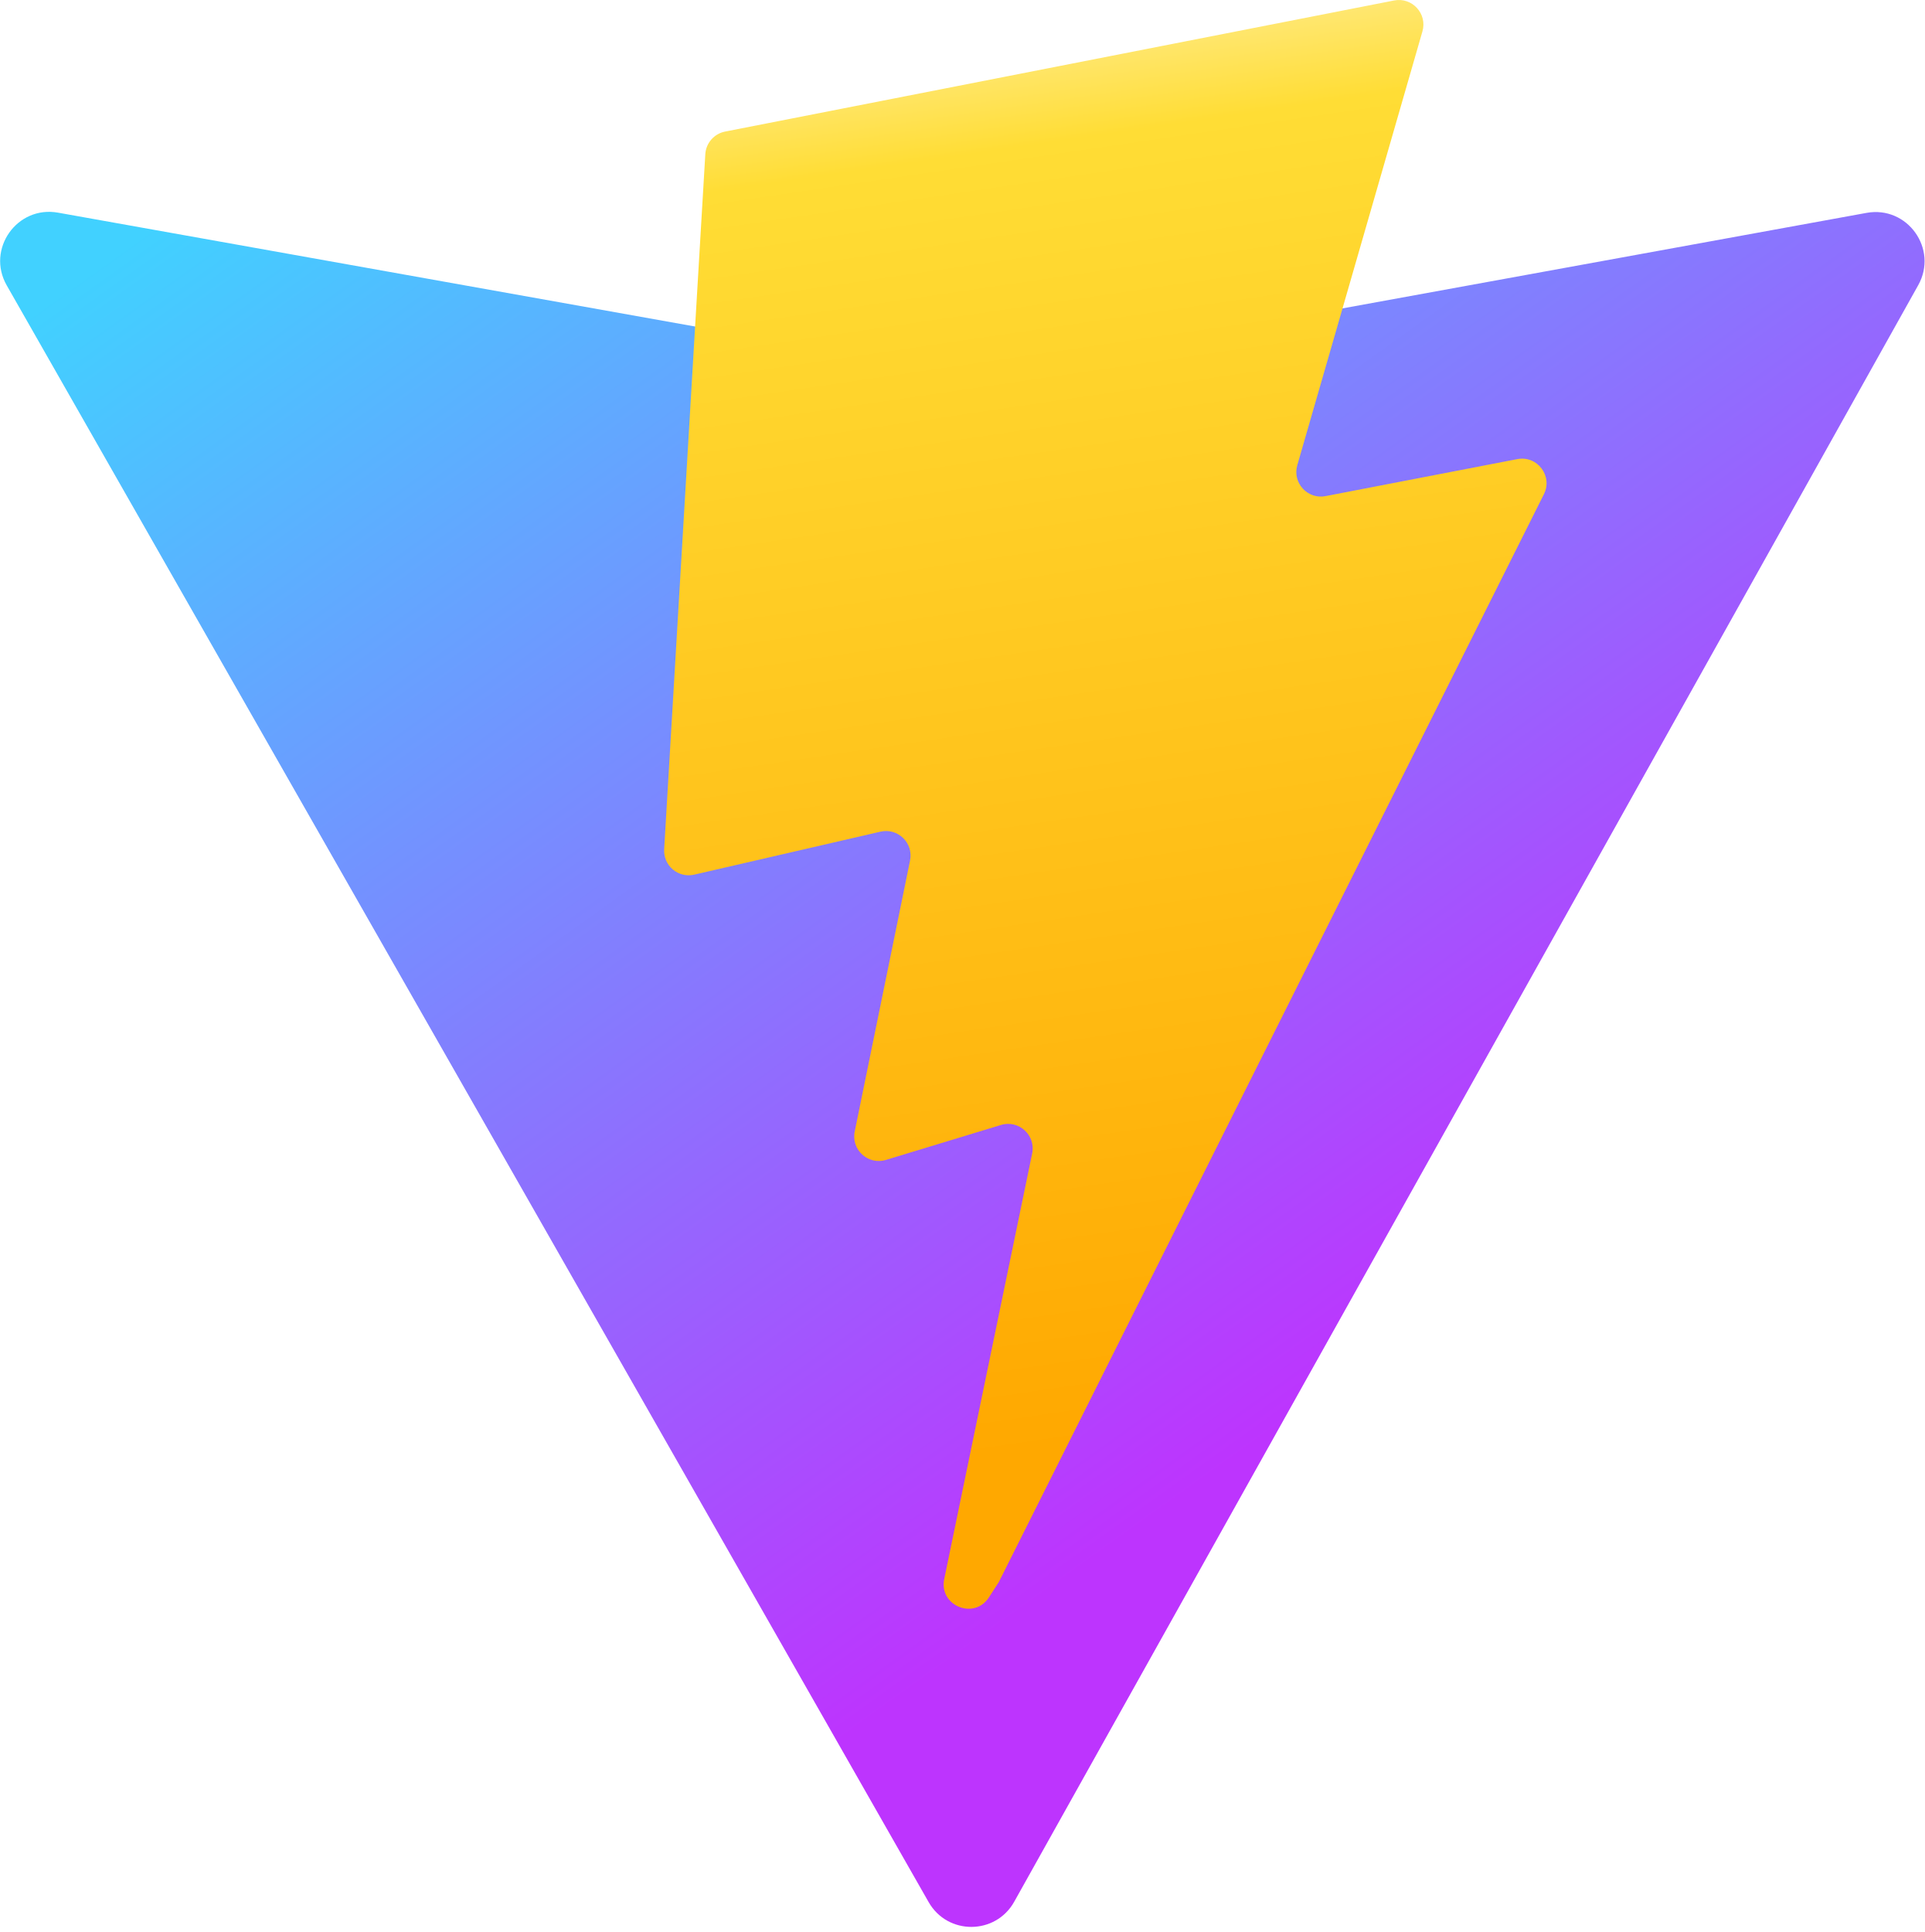
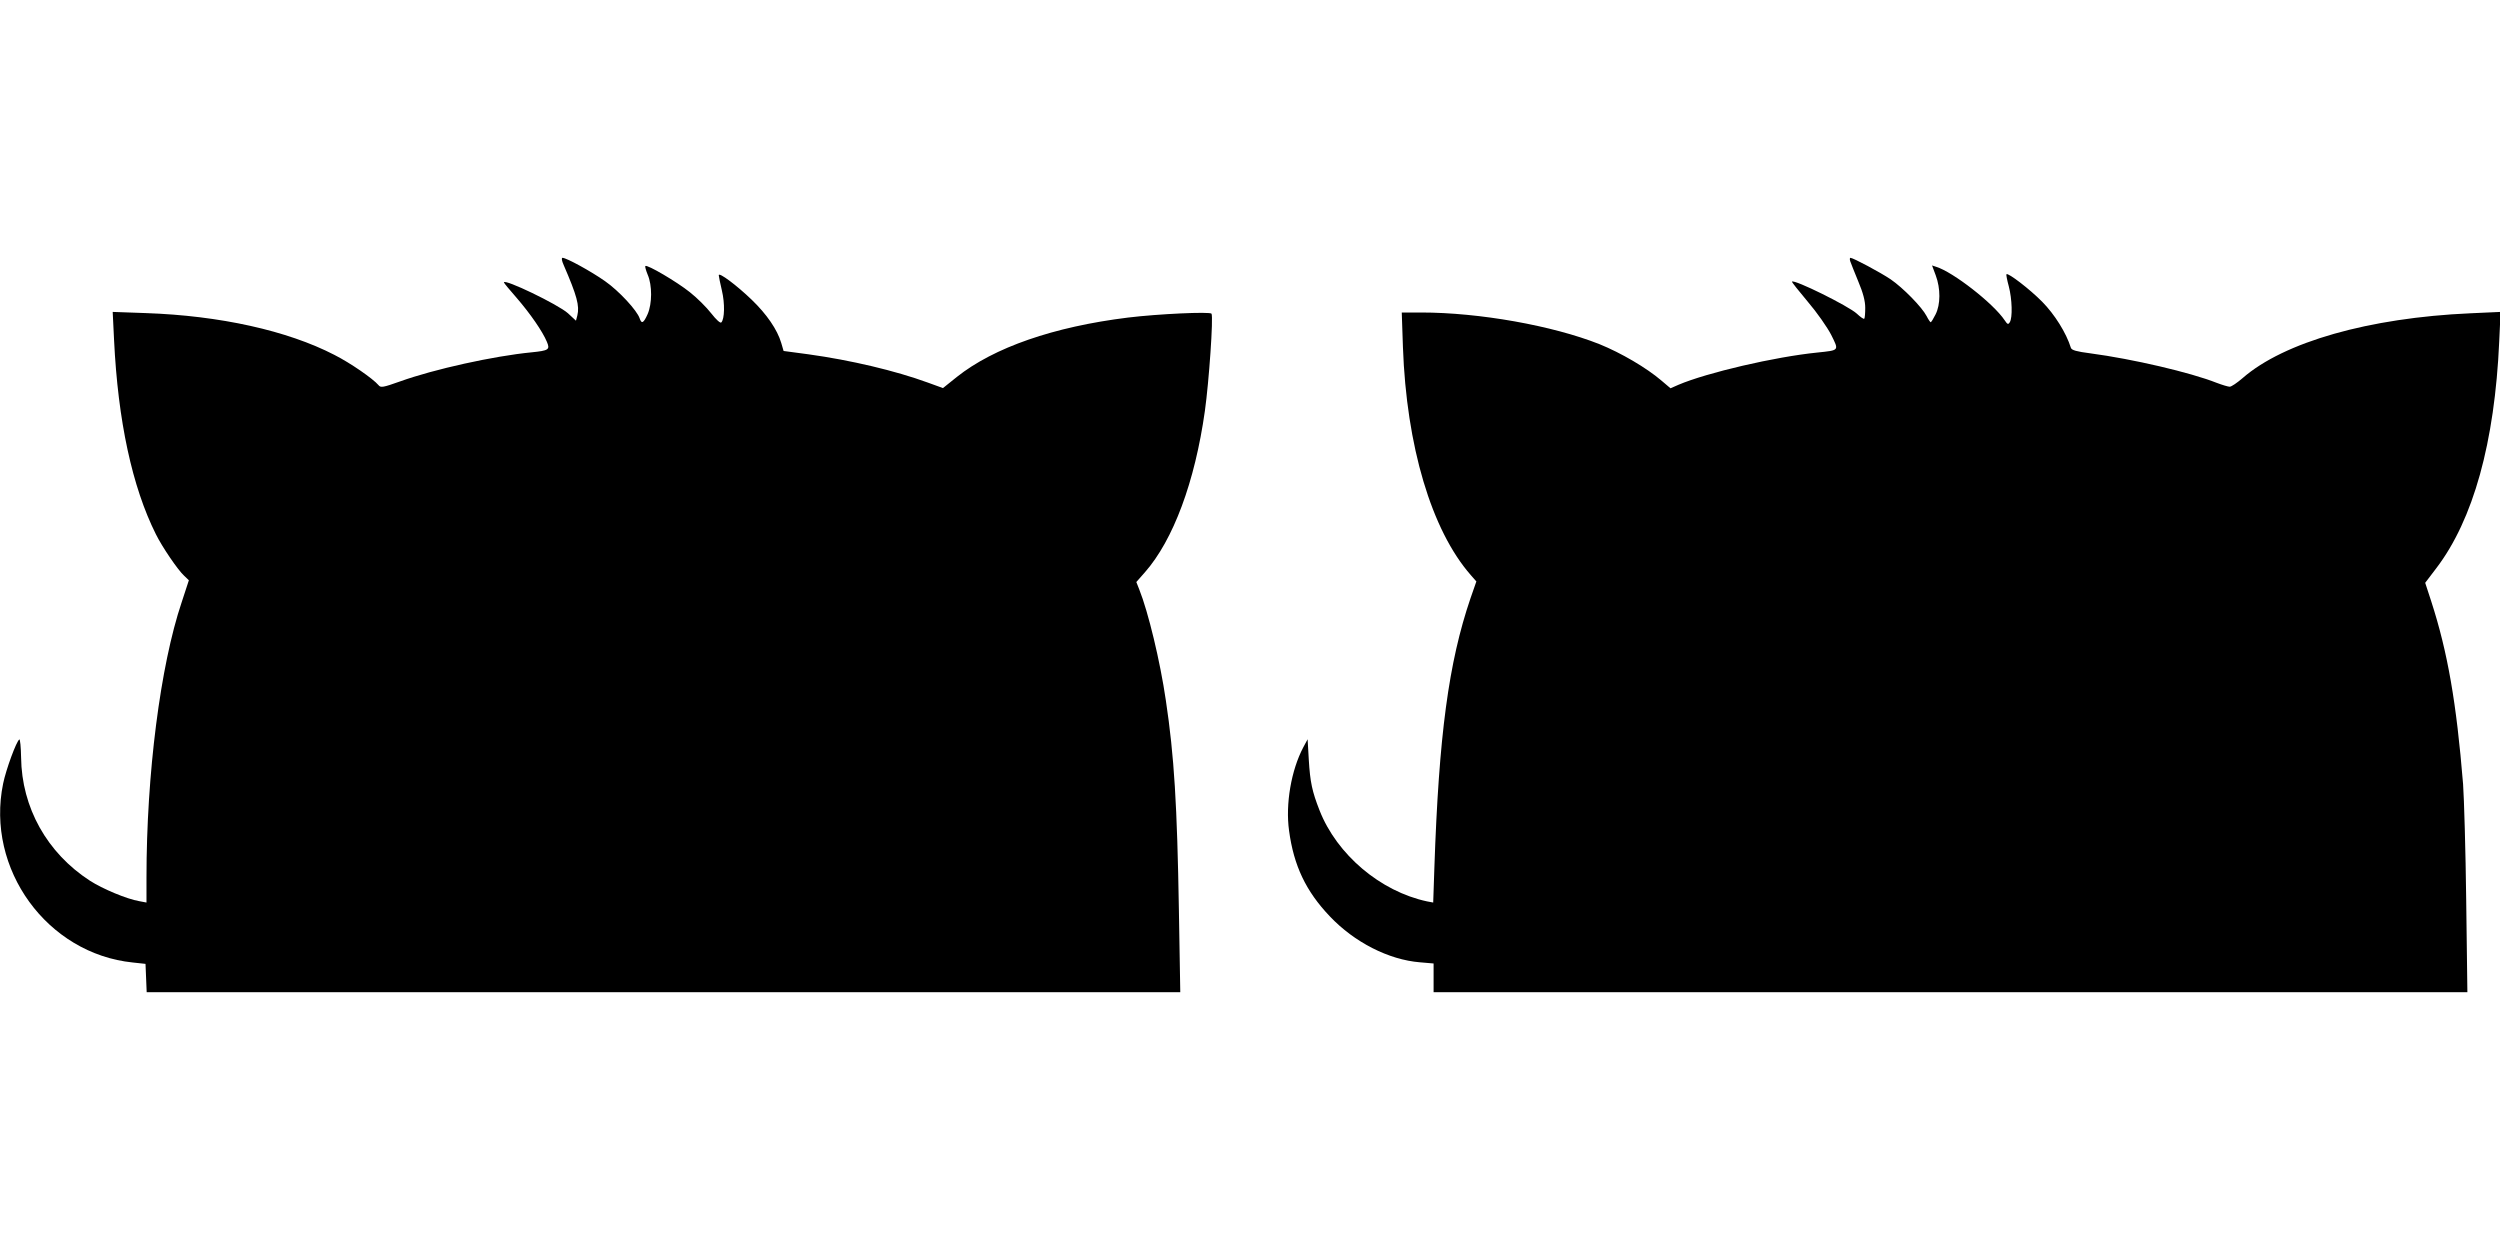
- <svg xmlns="http://www.w3.org/2000/svg" aria-hidden="true" role="img" class="iconify iconify--logos" width="31.88" height="32" preserveAspectRatio="xMidYMid meet" viewBox="0 0 256 257">
-   <defs>
-     <linearGradient id="IconifyId1813088fe1fbc01fb466" x1="-.828%" x2="57.636%" y1="7.652%" y2="78.411%">
-       <stop offset="0%" stop-color="#41D1FF" />
-       <stop offset="100%" stop-color="#BD34FE" />
-     </linearGradient>
-     <linearGradient id="IconifyId1813088fe1fbc01fb467" x1="43.376%" x2="50.316%" y1="2.242%" y2="89.03%">
-       <stop offset="0%" stop-color="#FFEA83" />
-       <stop offset="8.333%" stop-color="#FFDD35" />
-       <stop offset="100%" stop-color="#FFA800" />
-     </linearGradient>
-   </defs>
-   <path fill="url(#IconifyId1813088fe1fbc01fb466)" d="M255.153 37.938L134.897 252.976c-2.483 4.44-8.862 4.466-11.382.048L.875 37.958c-2.746-4.814 1.371-10.646 6.827-9.67l120.385 21.517a6.537 6.537 0 0 0 2.322-.004l117.867-21.483c5.438-.991 9.574 4.796 6.877 9.62Z" />
-   <path fill="url(#IconifyId1813088fe1fbc01fb467)" d="M185.432.063L96.44 17.501a3.268 3.268 0 0 0-2.634 3.014l-5.474 92.456a3.268 3.268 0 0 0 3.997 3.378l24.777-5.718c2.318-.535 4.413 1.507 3.936 3.838l-7.361 36.047c-.495 2.426 1.782 4.5 4.151 3.78l15.304-4.649c2.372-.72 4.652 1.36 4.15 3.788l-11.698 56.621c-.732 3.542 3.979 5.473 5.943 2.437l1.313-2.028l72.516-144.72c1.215-2.423-.88-5.186-3.54-4.672l-25.505 4.922c-2.396.462-4.435-1.77-3.759-4.114l16.646-57.705c.677-2.35-1.37-4.583-3.769-4.113Z" />
+ <svg xmlns="http://www.w3.org/2000/svg" version="1.0" width="1280pt" height="640pt" viewBox="0 0 1280 640" preserveAspectRatio="xMidYMid meet">
+   <g transform="translate(0,640) scale(0.1,-0.1)" fill="#000000" stroke="none">
+     <path d="M2886 5043 c68 -157 82 -209 70 -258 l-7 -27 -41 38 c-50 45 -328 179 -328 158 0 -3 30 -39 66 -80 69 -80 132 -171 154 -224 17 -40 10 -45 -79 -54 -194 -19 -498 -86 -673 -149 -87 -31 -99 -33 -110 -19 -28 33 -143 113 -226 155 -240 124 -586 201 -966 214 l-169 6 7 -144 c20 -415 93 -752 214 -994 32 -65 113 -184 145 -213 l24 -23 -37 -113 c-109 -324 -180 -879 -180 -1409 l0 -128 -37 7 c-64 11 -188 63 -253 105 -219 142 -349 374 -352 631 -1 53 -5 95 -9 92 -15 -9 -68 -153 -83 -226 -90 -437 225 -871 664 -916 l65 -7 3 -72 3 -73 2646 0 2646 0 -7 417 c-9 543 -24 791 -67 1078 -29 199 -90 452 -136 567 l-15 38 44 50 c145 165 256 463 307 826 21 150 44 481 34 498 -8 11 -272 -1 -428 -20 -380 -47 -686 -153 -876 -304 l-71 -57 -77 28 c-167 61 -395 115 -612 145 l-127 17 -12 41 c-20 68 -74 147 -152 222 -77 74 -168 142 -168 125 0 -5 7 -40 16 -78 16 -67 14 -147 -3 -164 -5 -5 -26 14 -51 46 -24 31 -73 80 -110 109 -66 53 -219 143 -228 134 -2 -3 3 -22 12 -44 24 -55 23 -149 0 -202 -21 -47 -31 -52 -41 -22 -13 40 -106 141 -178 191 -71 50 -197 119 -217 119 -6 0 -4 -15 6 -37z" />
+     <path d="M9473 5063 c3 -10 22 -56 41 -103 25 -59 36 -101 36 -136 0 -28 -2 -53 -5 -56 -3 -3 -20 9 -38 26 -42 39 -321 177 -332 164 -2 -2 35 -48 81 -103 47 -55 100 -131 120 -170 40 -81 43 -78 -71 -90 -218 -22 -565 -103 -711 -165 l-41 -18 -46 39 c-77 66 -207 142 -318 187 -240 95 -615 162 -913 162 l-99 0 6 -177 c18 -507 146 -937 347 -1167 l29 -33 -30 -86 c-112 -329 -162 -701 -185 -1380 l-6 -178 -32 6 c-238 51 -461 239 -550 466 -38 97 -48 144 -55 259 l-6 105 -22 -41 c-62 -117 -92 -291 -73 -427 24 -179 86 -310 209 -439 125 -132 301 -222 461 -235 l70 -6 0 -73 0 -74 2646 0 2647 0 -6 468 c-3 257 -11 526 -16 597 -34 418 -79 676 -163 936 l-31 95 57 75 c189 248 299 643 322 1161 l7 151 -154 -7 c-520 -23 -955 -147 -1167 -332 -28 -24 -57 -44 -66 -44 -8 0 -38 9 -67 20 -134 53 -429 122 -647 151 -70 9 -95 16 -99 28 -24 77 -83 171 -147 236 -63 64 -175 150 -183 141 -2 -2 3 -29 12 -62 17 -65 20 -161 5 -184 -8 -13 -12 -11 -26 10 -57 86 -265 248 -351 274 l-21 7 19 -51 c25 -67 25 -149 -1 -200 -11 -22 -22 -40 -25 -40 -2 0 -12 14 -21 32 -24 46 -120 144 -184 188 -52 35 -192 110 -206 110 -3 0 -4 -8 -1 -17z" />
+   </g>
</svg>
